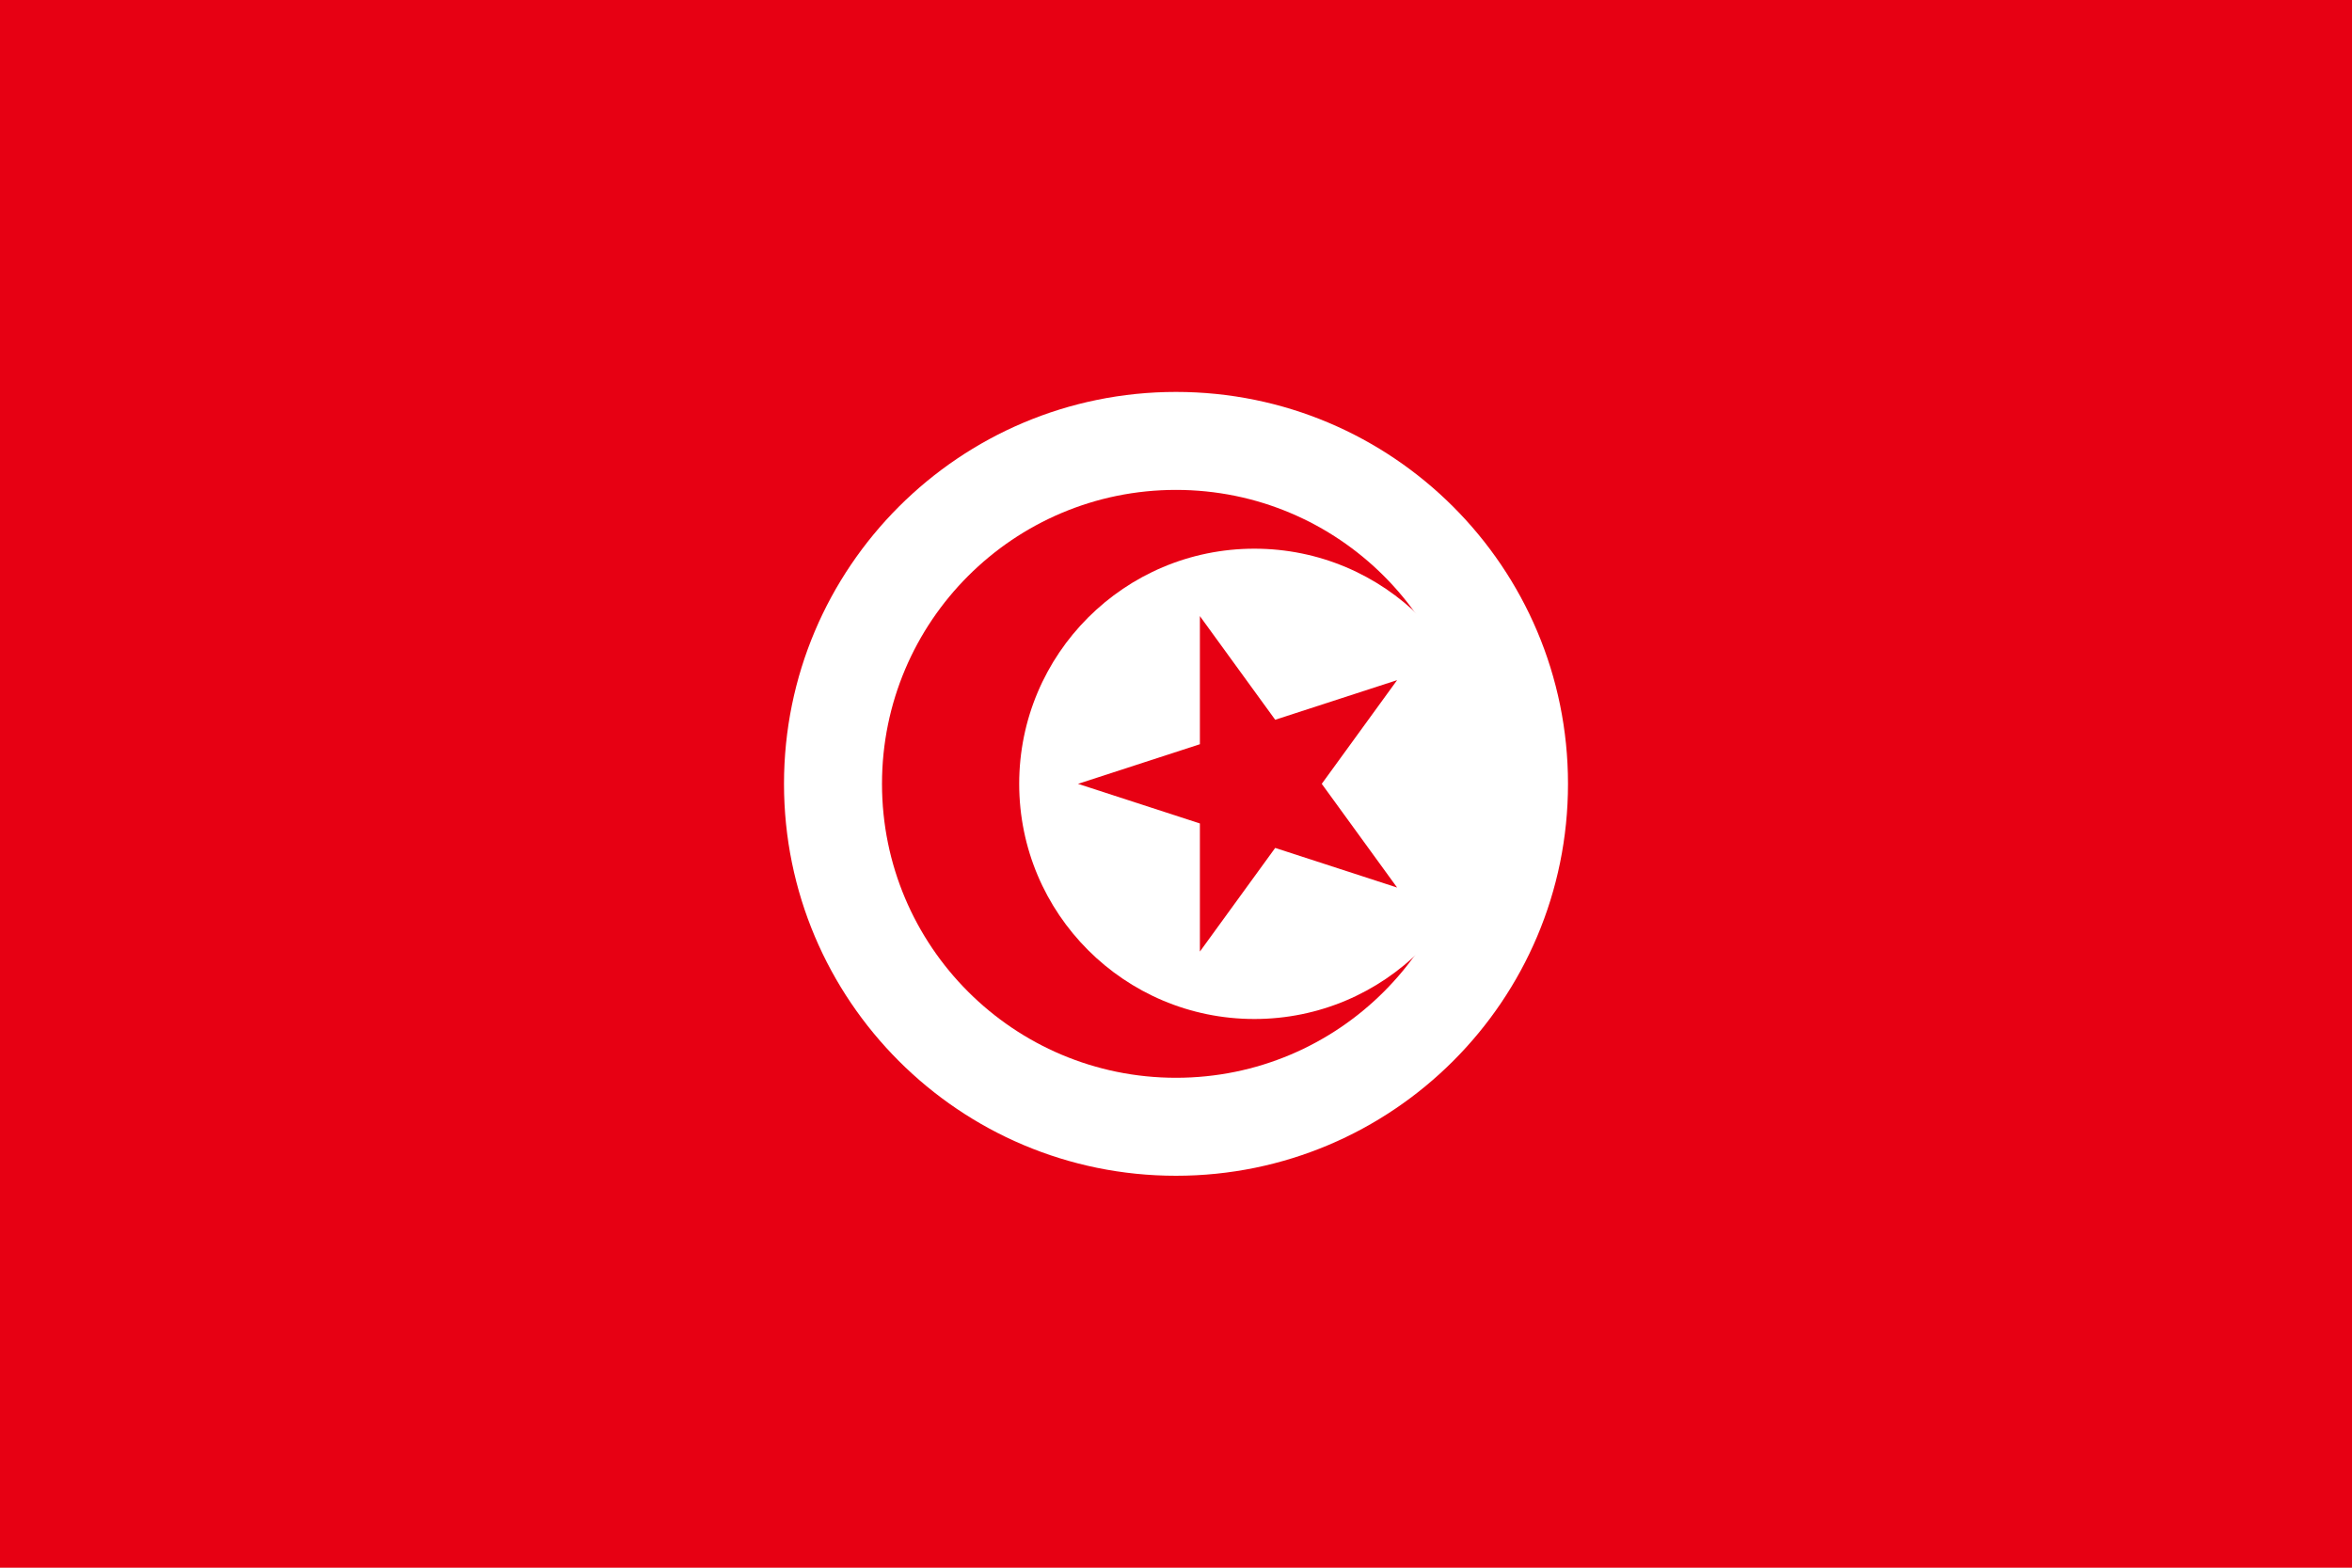
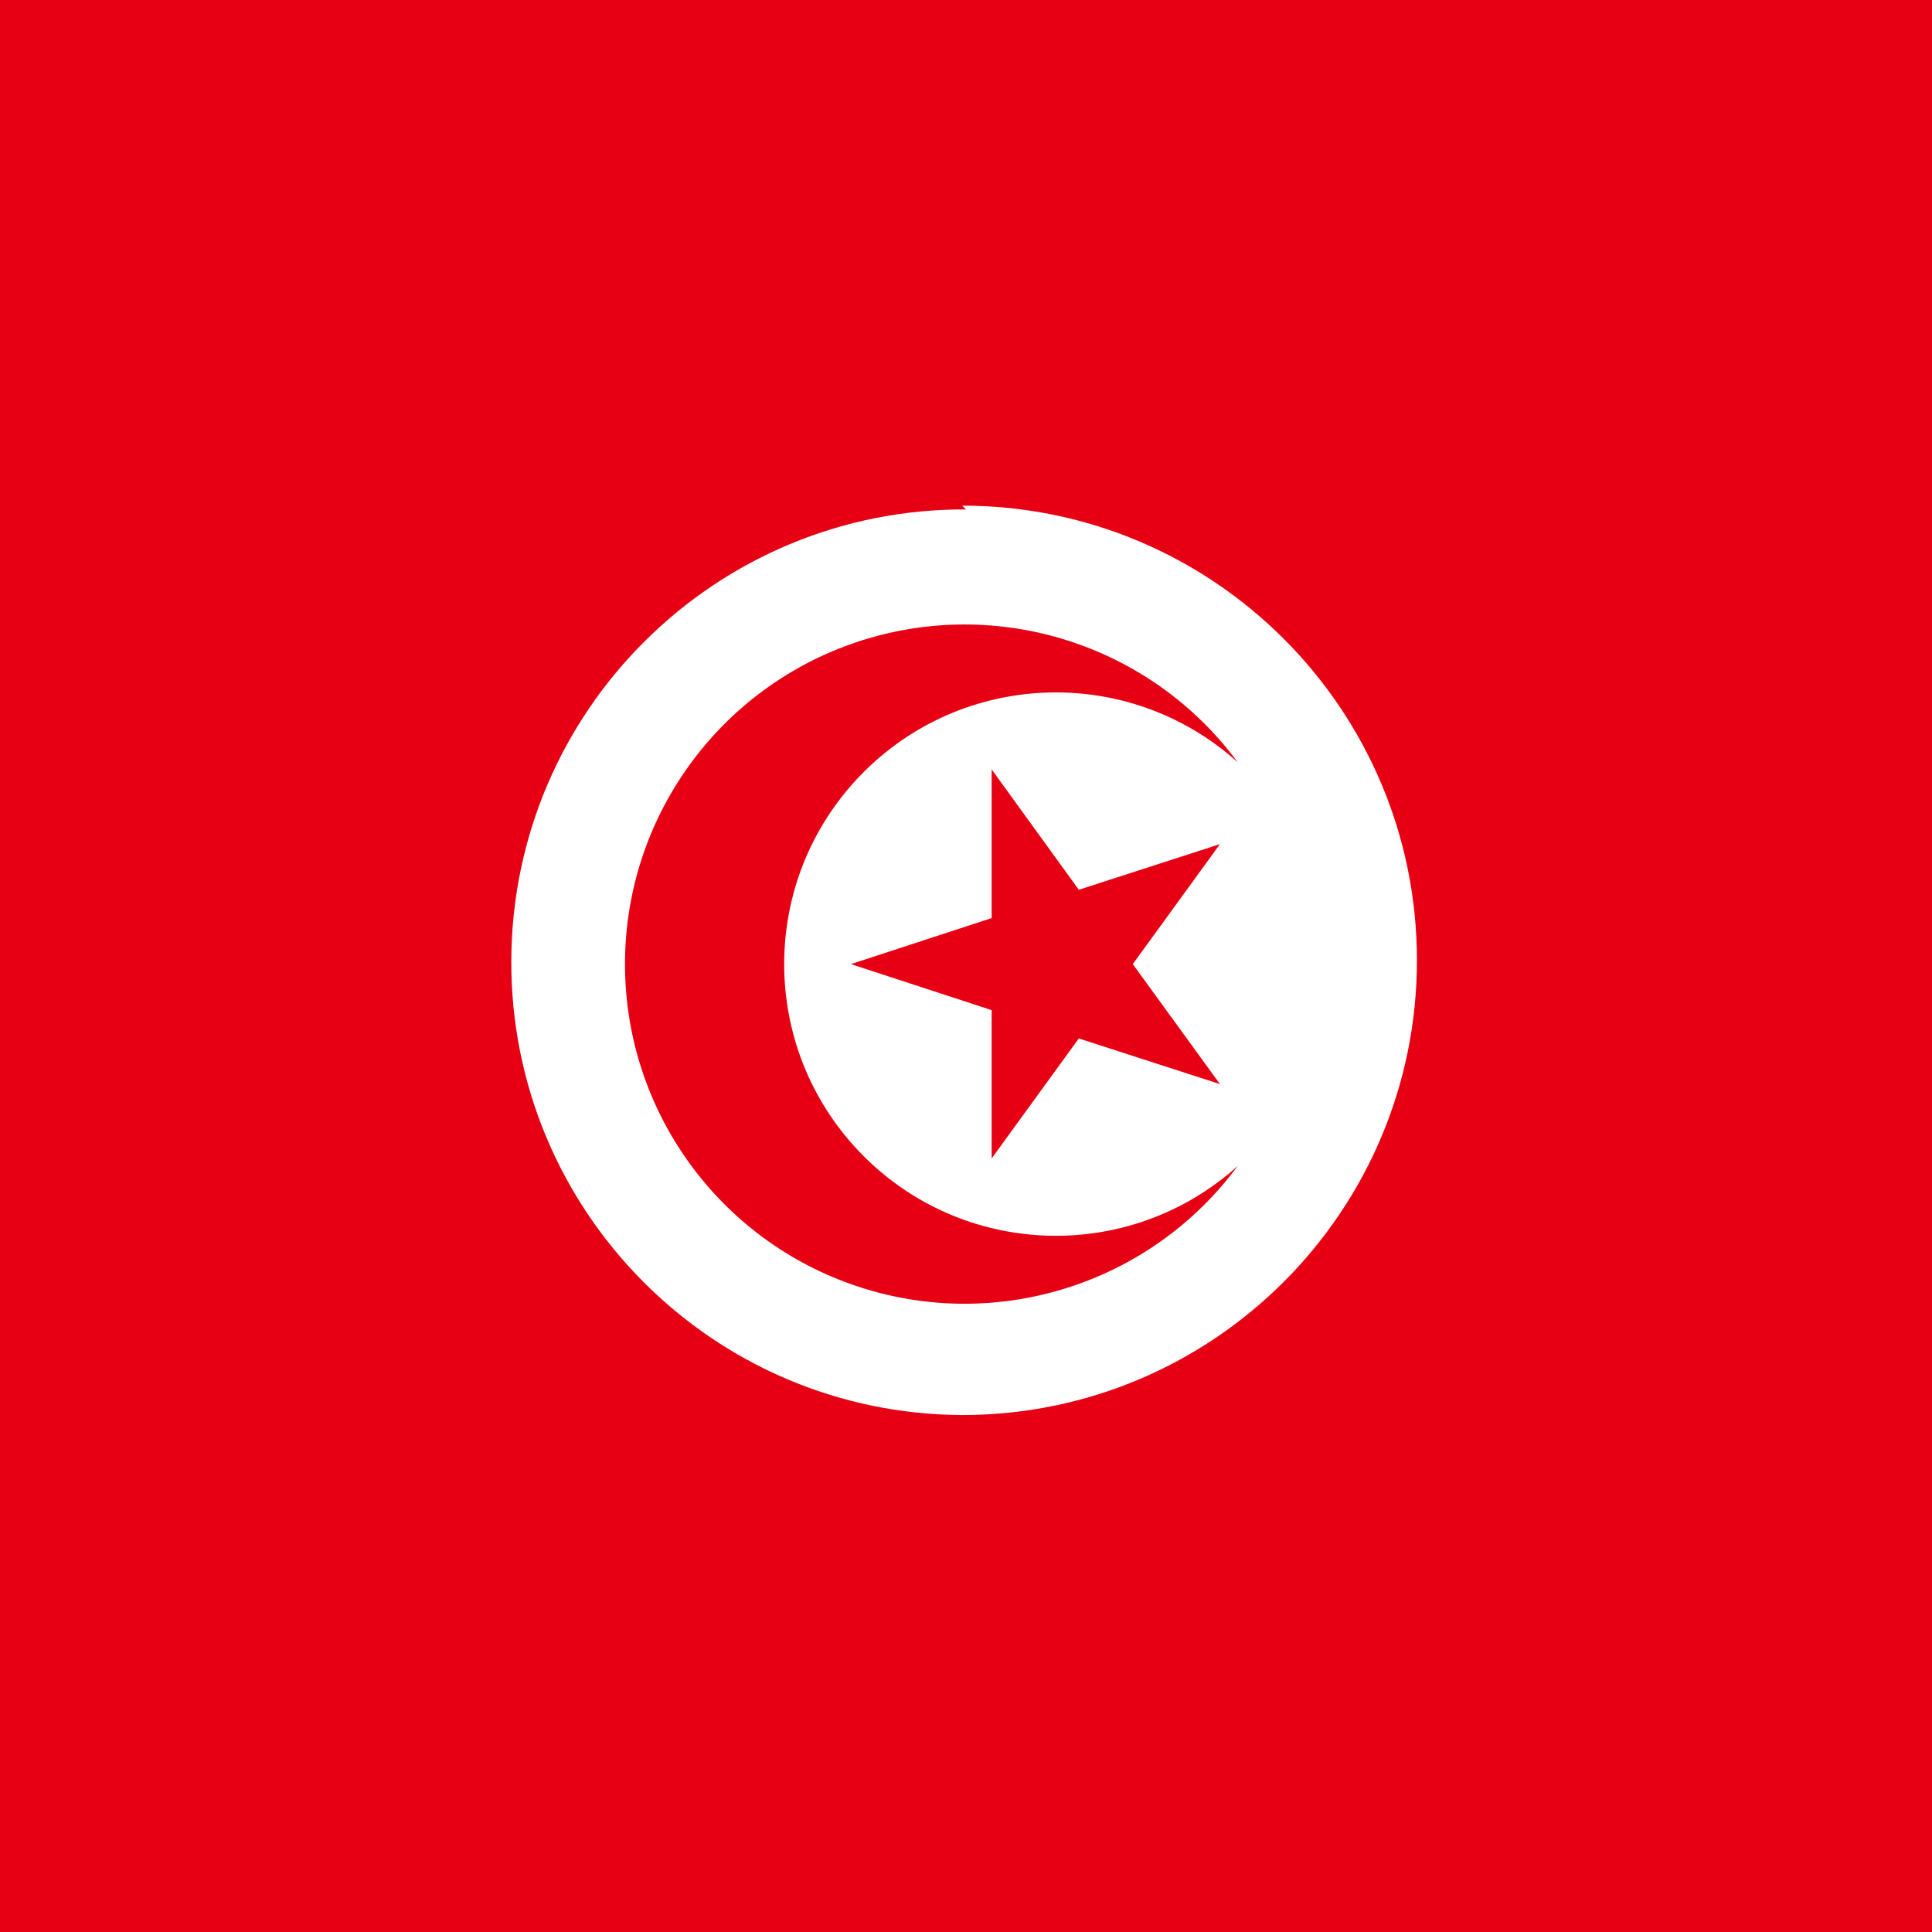
- <svg xmlns="http://www.w3.org/2000/svg" viewBox="-60 -40 120 80">
-   <g fill="#E70013">
-     <rect x="-60" y="-40" width="120" height="80" />
-     <circle fill="#FFF" r="20" />
-     <circle r="15" />
-     <circle fill="#FFF" cx="4" r="12" />
-     <path transform="translate(4)scale(9)rotate(-90)" d="M0,-1 L0.588,0.809 L-0.951,-0.309 L0.951,-0.309 L-0.588,0.809z" />
-   </g>
+ <svg xmlns="http://www.w3.org/2000/svg" id="flag-icons-tn" viewBox="0 0 512 512">
+   <path fill="#e70013" d="M0 0h512v512H0z" />
+   <path fill="#fff" d="M256 135a1 1 0 0 0-1 240 1 1 0 0 0 0-241zm72 174a90 90 0 1 1 0-107 72 72 0 1 0 0 107m-4.7-21.7-37.4-12.1-23.1 31.8v-39.3l-37.3-12.2 37.3-12.2v-39.4l23.1 31.9 37.4-12.1-23.1 31.8z" />
</svg>
